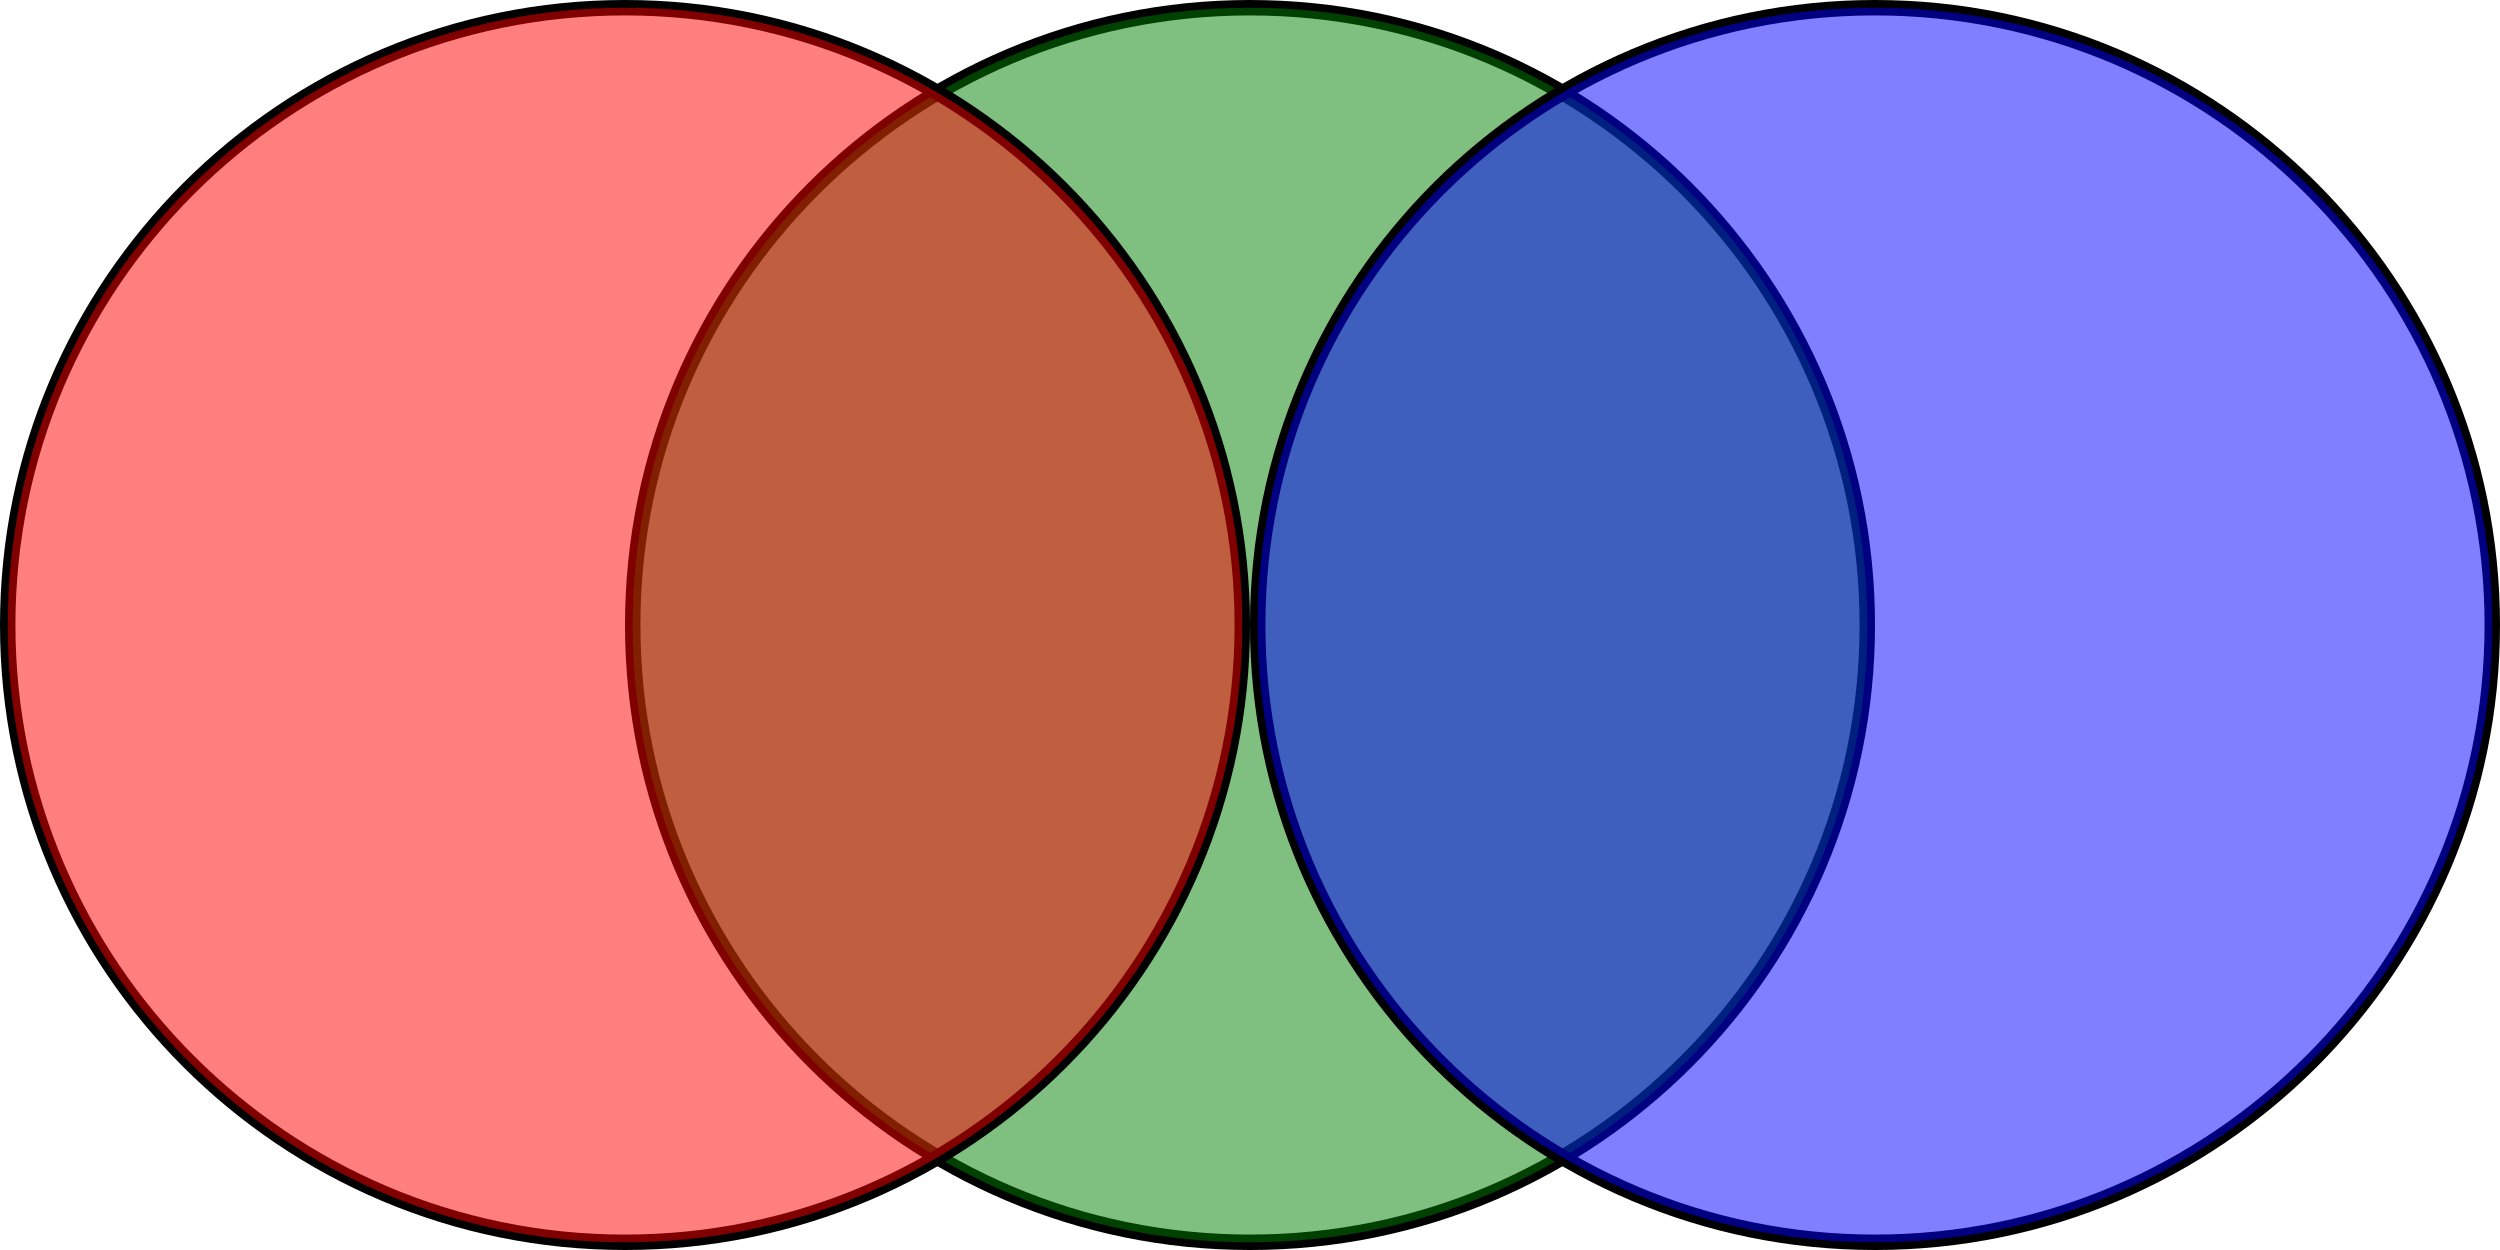
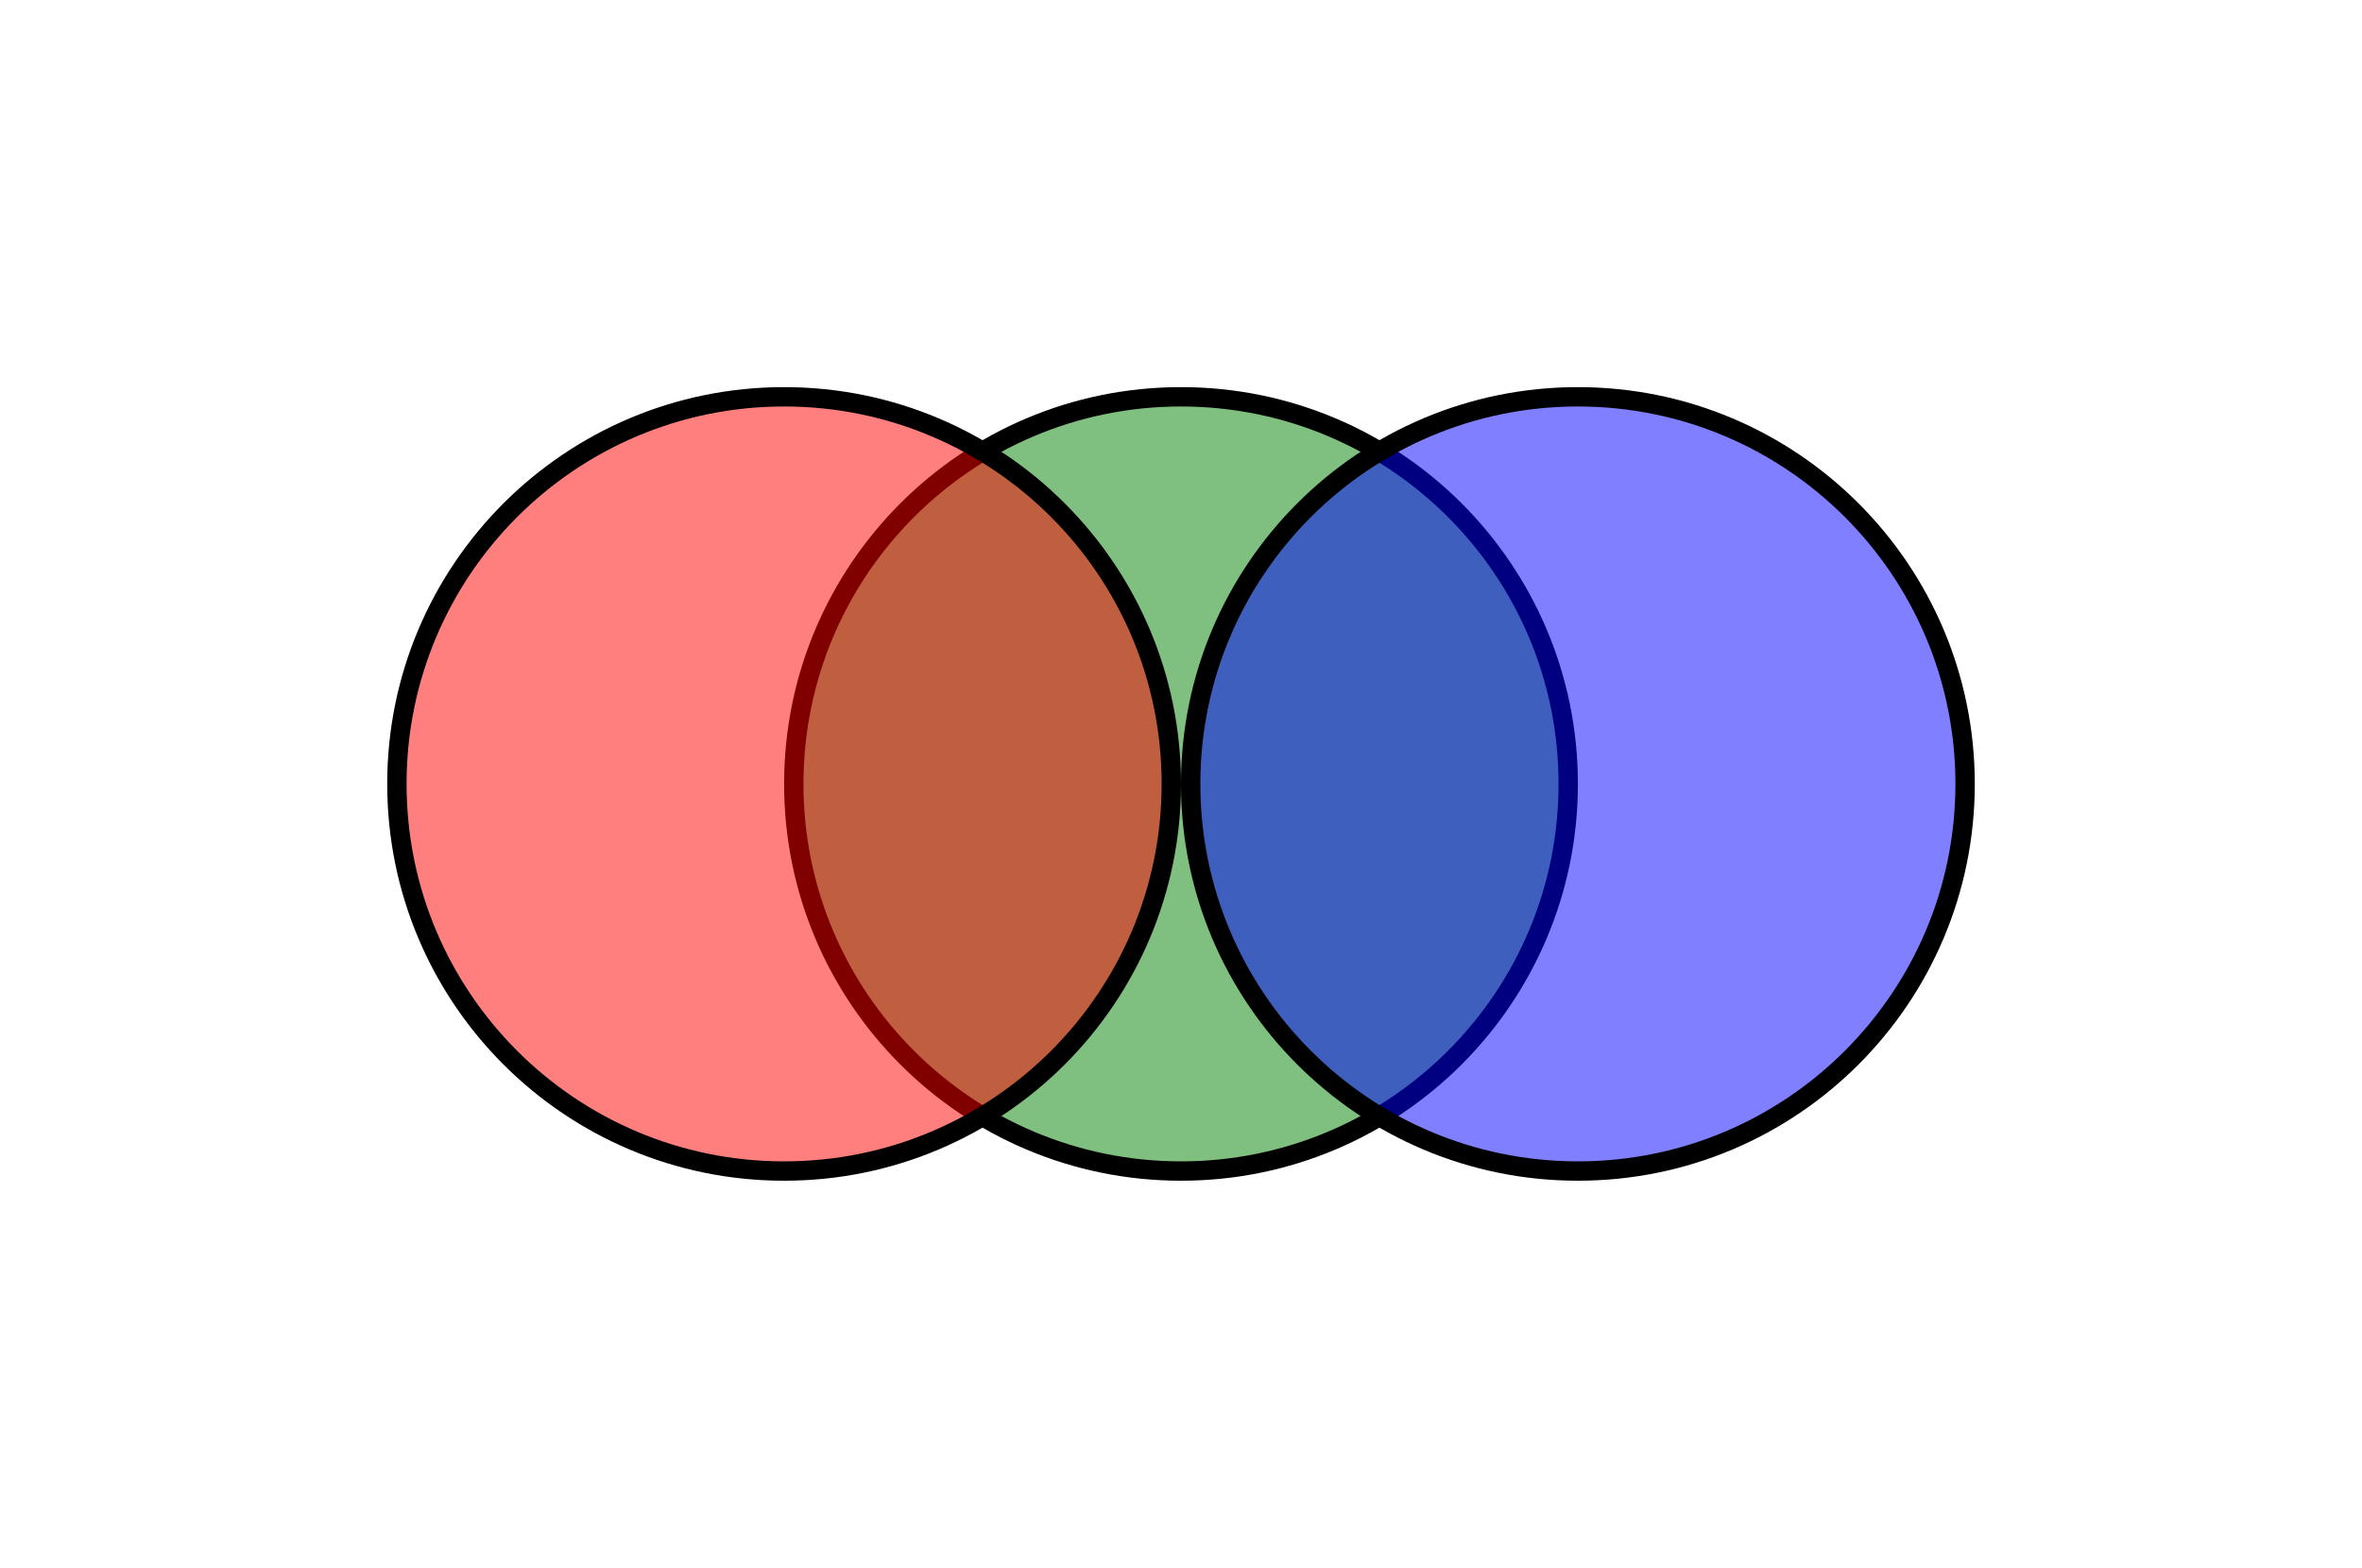
- <svg xmlns="http://www.w3.org/2000/svg" height="28.575mm" version="1.1" viewBox="0 0 162 81" width="57.15mm" x="0mm" y="0mm">
-   <g transform="matrix(1 0 0 -1 81 40.5)">
-     <path d="M0.0,40.0 C22.077,40.0 40.0,22.077 40.0,0.0 C40.0,-22.077 22.077,-40.0 0.0,-40.0 C-22.077,-40.0 -40.0,-22.077 -40.0,0.0 C-40.0,22.077 -22.077,40.0 0.0,40.0 Z" style="fill:none;stroke:rgb(0,0,0);stroke-miterlimit:10;" />
-     <path d="M0.0,40.0 C22.077,40.0 40.0,22.077 40.0,0.0 C40.0,-22.077 22.077,-40.0 0.0,-40.0 C-22.077,-40.0 -40.0,-22.077 -40.0,0.0 C-40.0,22.077 -22.077,40.0 0.0,40.0 Z" style="fill:rgb(0,128,0);fill-opacity:0.502;stroke:none;" />
-     <path d="M-40.5,40.0 C-18.423,40.0 -0.5,22.077 -0.5,0.0 C-0.5,-22.077 -18.423,-40.0 -40.5,-40.0 C-62.577,-40.0 -80.5,-22.077 -80.5,0.0 C-80.5,22.077 -62.577,40.0 -40.5,40.0 Z" style="fill:none;stroke:rgb(0,0,0);stroke-miterlimit:10;" />
-     <path d="M-40.5,40.0 C-18.423,40.0 -0.5,22.077 -0.5,0.0 C-0.5,-22.077 -18.423,-40.0 -40.5,-40.0 C-62.577,-40.0 -80.5,-22.077 -80.5,0.0 C-80.5,22.077 -62.577,40.0 -40.5,40.0 Z" style="fill:rgb(255,0,0);fill-opacity:0.502;stroke:none;" />
-     <path d="M40.5,40.0 C62.577,40.0 80.5,22.077 80.5,0.0 C80.5,-22.077 62.577,-40.0 40.5,-40.0 C18.423,-40.0 0.5,-22.077 0.5,0.0 C0.5,22.077 18.423,40.0 40.5,40.0 Z" style="fill:none;stroke:rgb(0,0,0);stroke-miterlimit:10;" />
-     <path d="M40.5,40.0 C62.577,40.0 80.5,22.077 80.5,0.0 C80.5,-22.077 62.577,-40.0 40.5,-40.0 C18.423,-40.0 0.5,-22.077 0.5,0.0 C0.5,22.077 18.423,40.0 40.5,40.0 Z" style="fill:rgb(0,0,255);fill-opacity:0.502;stroke:none;" />
+ <svg width="122.0" height="81.0" viewBox="-61.0 -40.5 122.0 81.0" style="">
+   <g>
+     <defs />
+     <g>
+       <circle transform="matrix(1.0,0.0,0.0,-1.0,0.0,0.0)" style="stroke-width: 1.0px; stroke: hsla(0.0, 0.0%, 0.0%, 1.0); stroke-linecap: butt; stroke-linejoin: miter;  fill: hsla(120.0, 100.0%, 25.098%, 0.5);" r="20.0" />
+       <g>
+         <circle transform="matrix(1.0,0.0,0.0,-1.0,-20.5,0.0)" style="stroke-width: 1.0px; stroke: hsla(0.0, 0.0%, 0.0%, 1.0); stroke-linecap: butt; stroke-linejoin: miter;  fill: hsla(0.0, 100.0%, 50.0%, 0.5);" r="20.0" />
+         <circle transform="matrix(1.0,0.0,0.0,-1.0,20.5,0.0)" style="stroke-width: 1.0px; stroke: hsla(0.0, 0.0%, 0.0%, 1.0); stroke-linecap: butt; stroke-linejoin: miter;  fill: hsla(240.0, 100.0%, 50.0%, 0.5);" r="20.0" />
+       </g>
+     </g>
  </g>
</svg>
